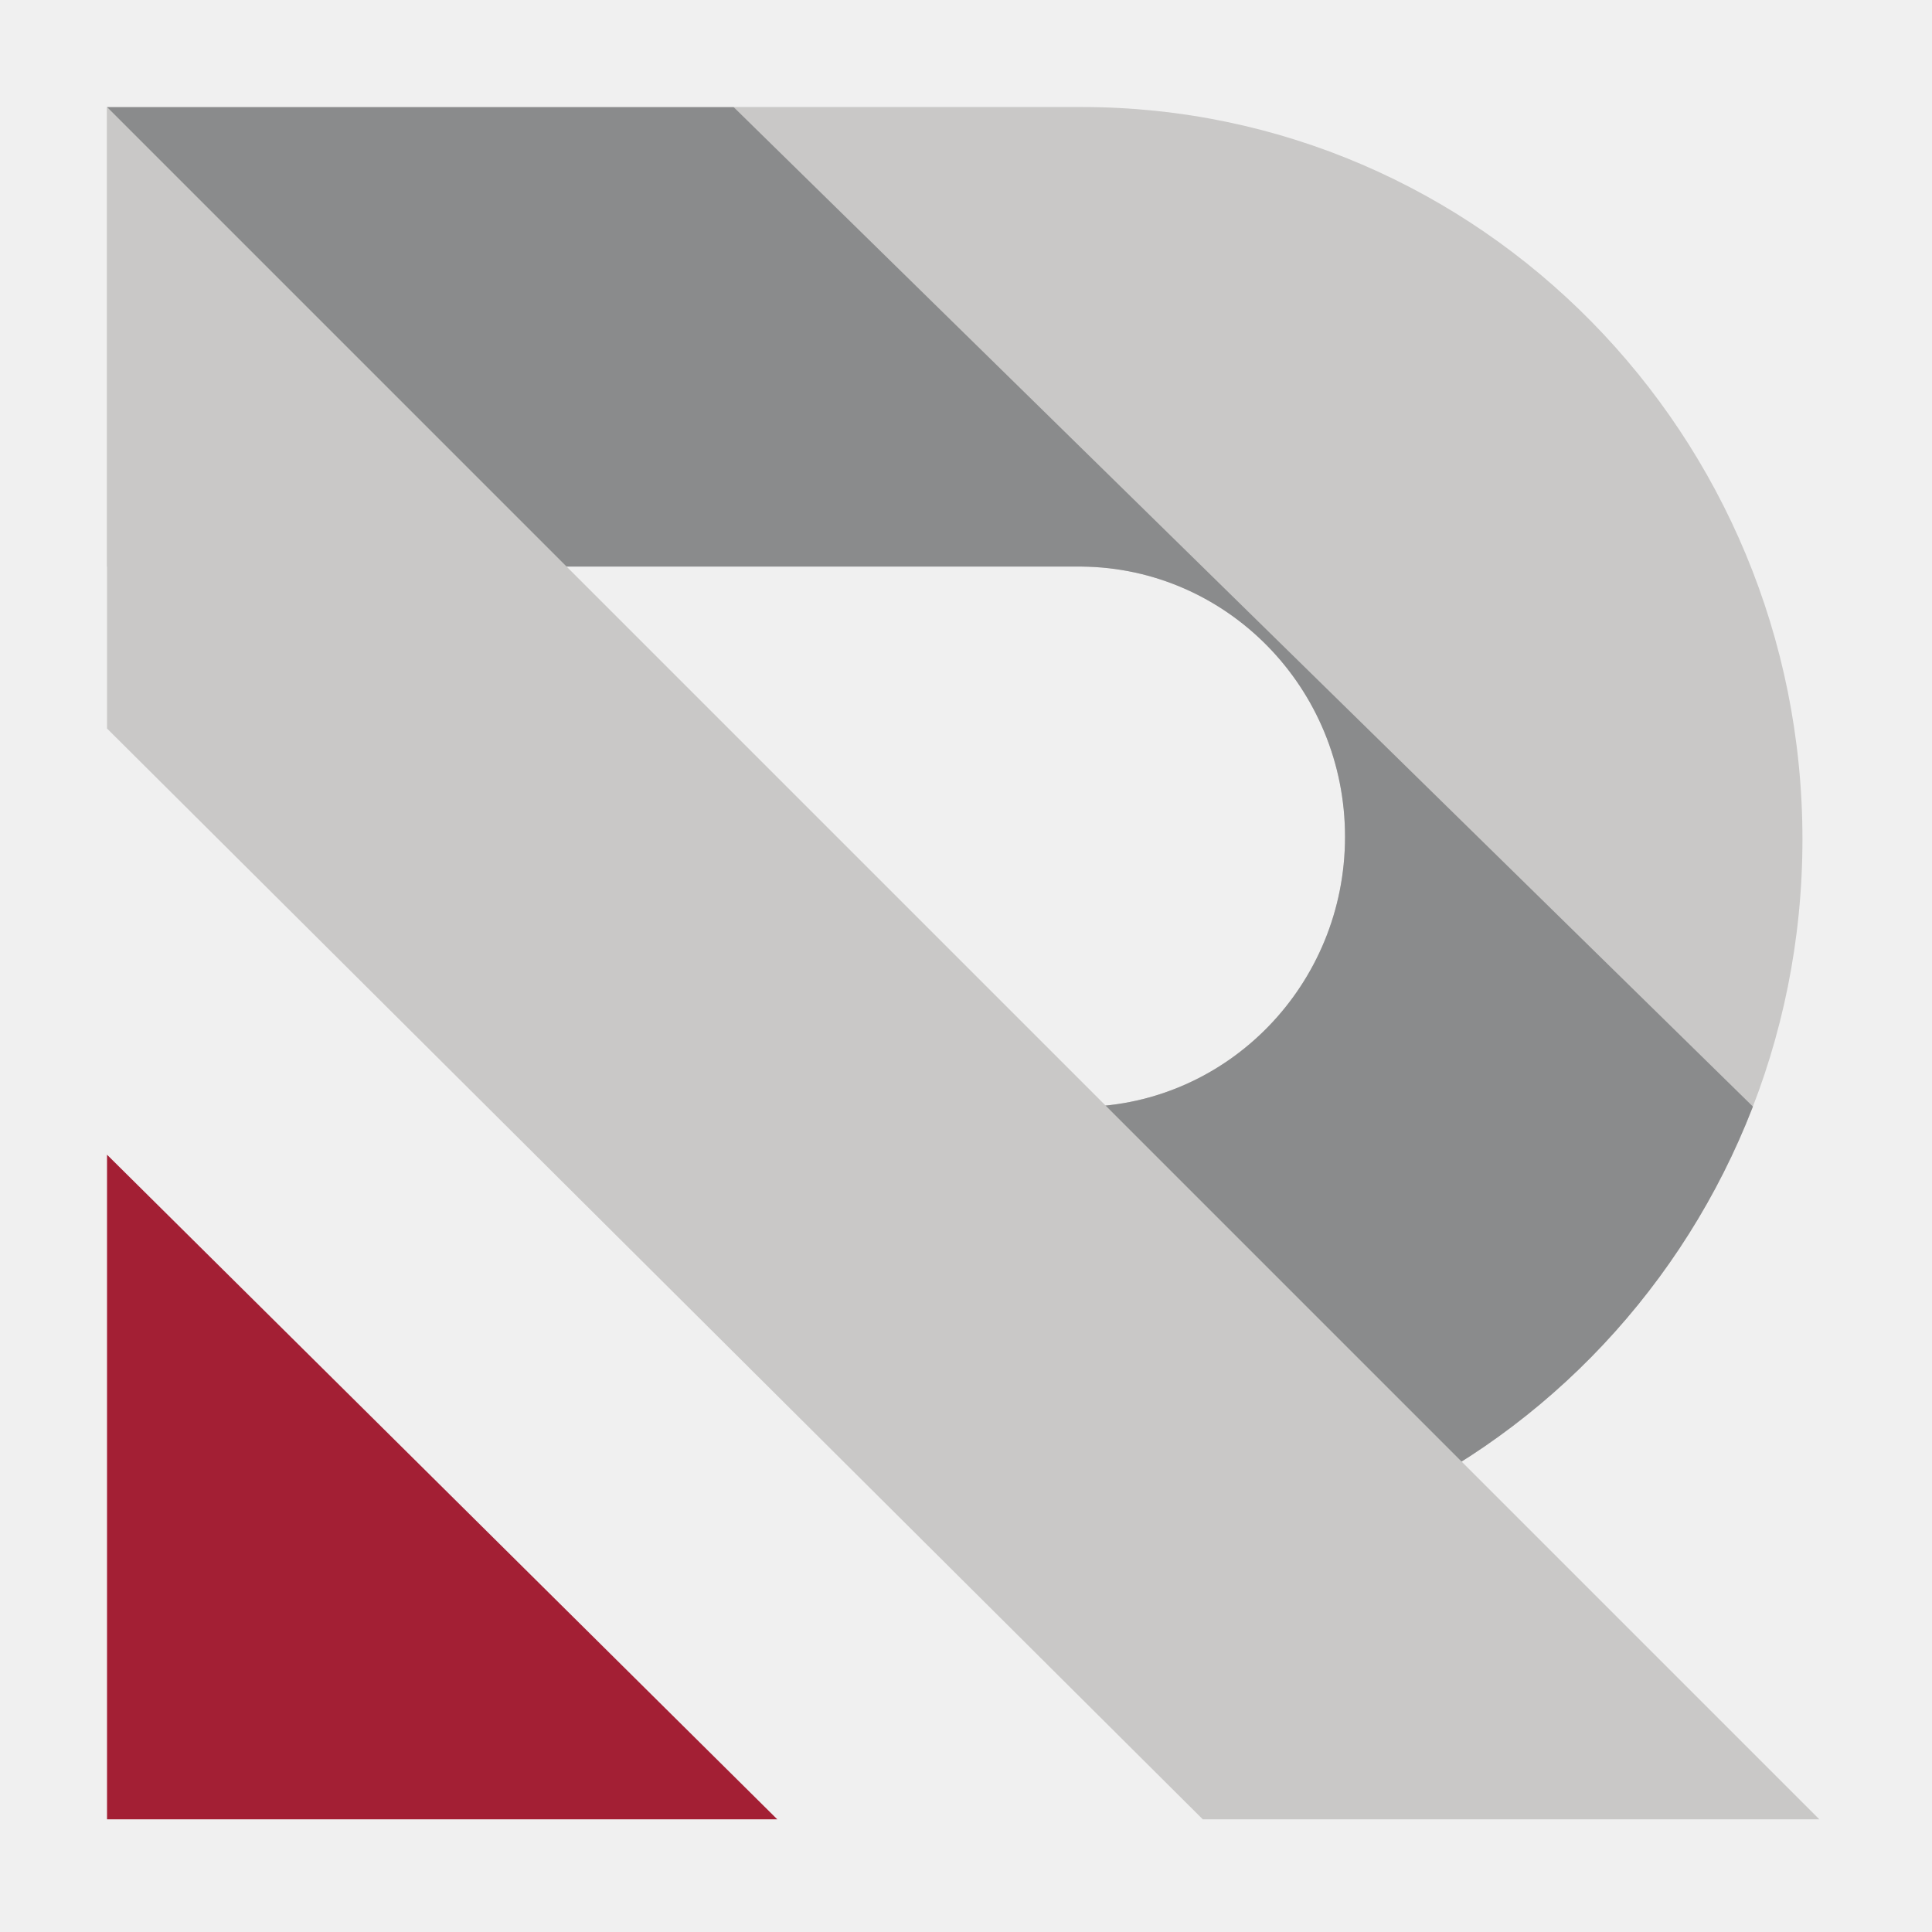
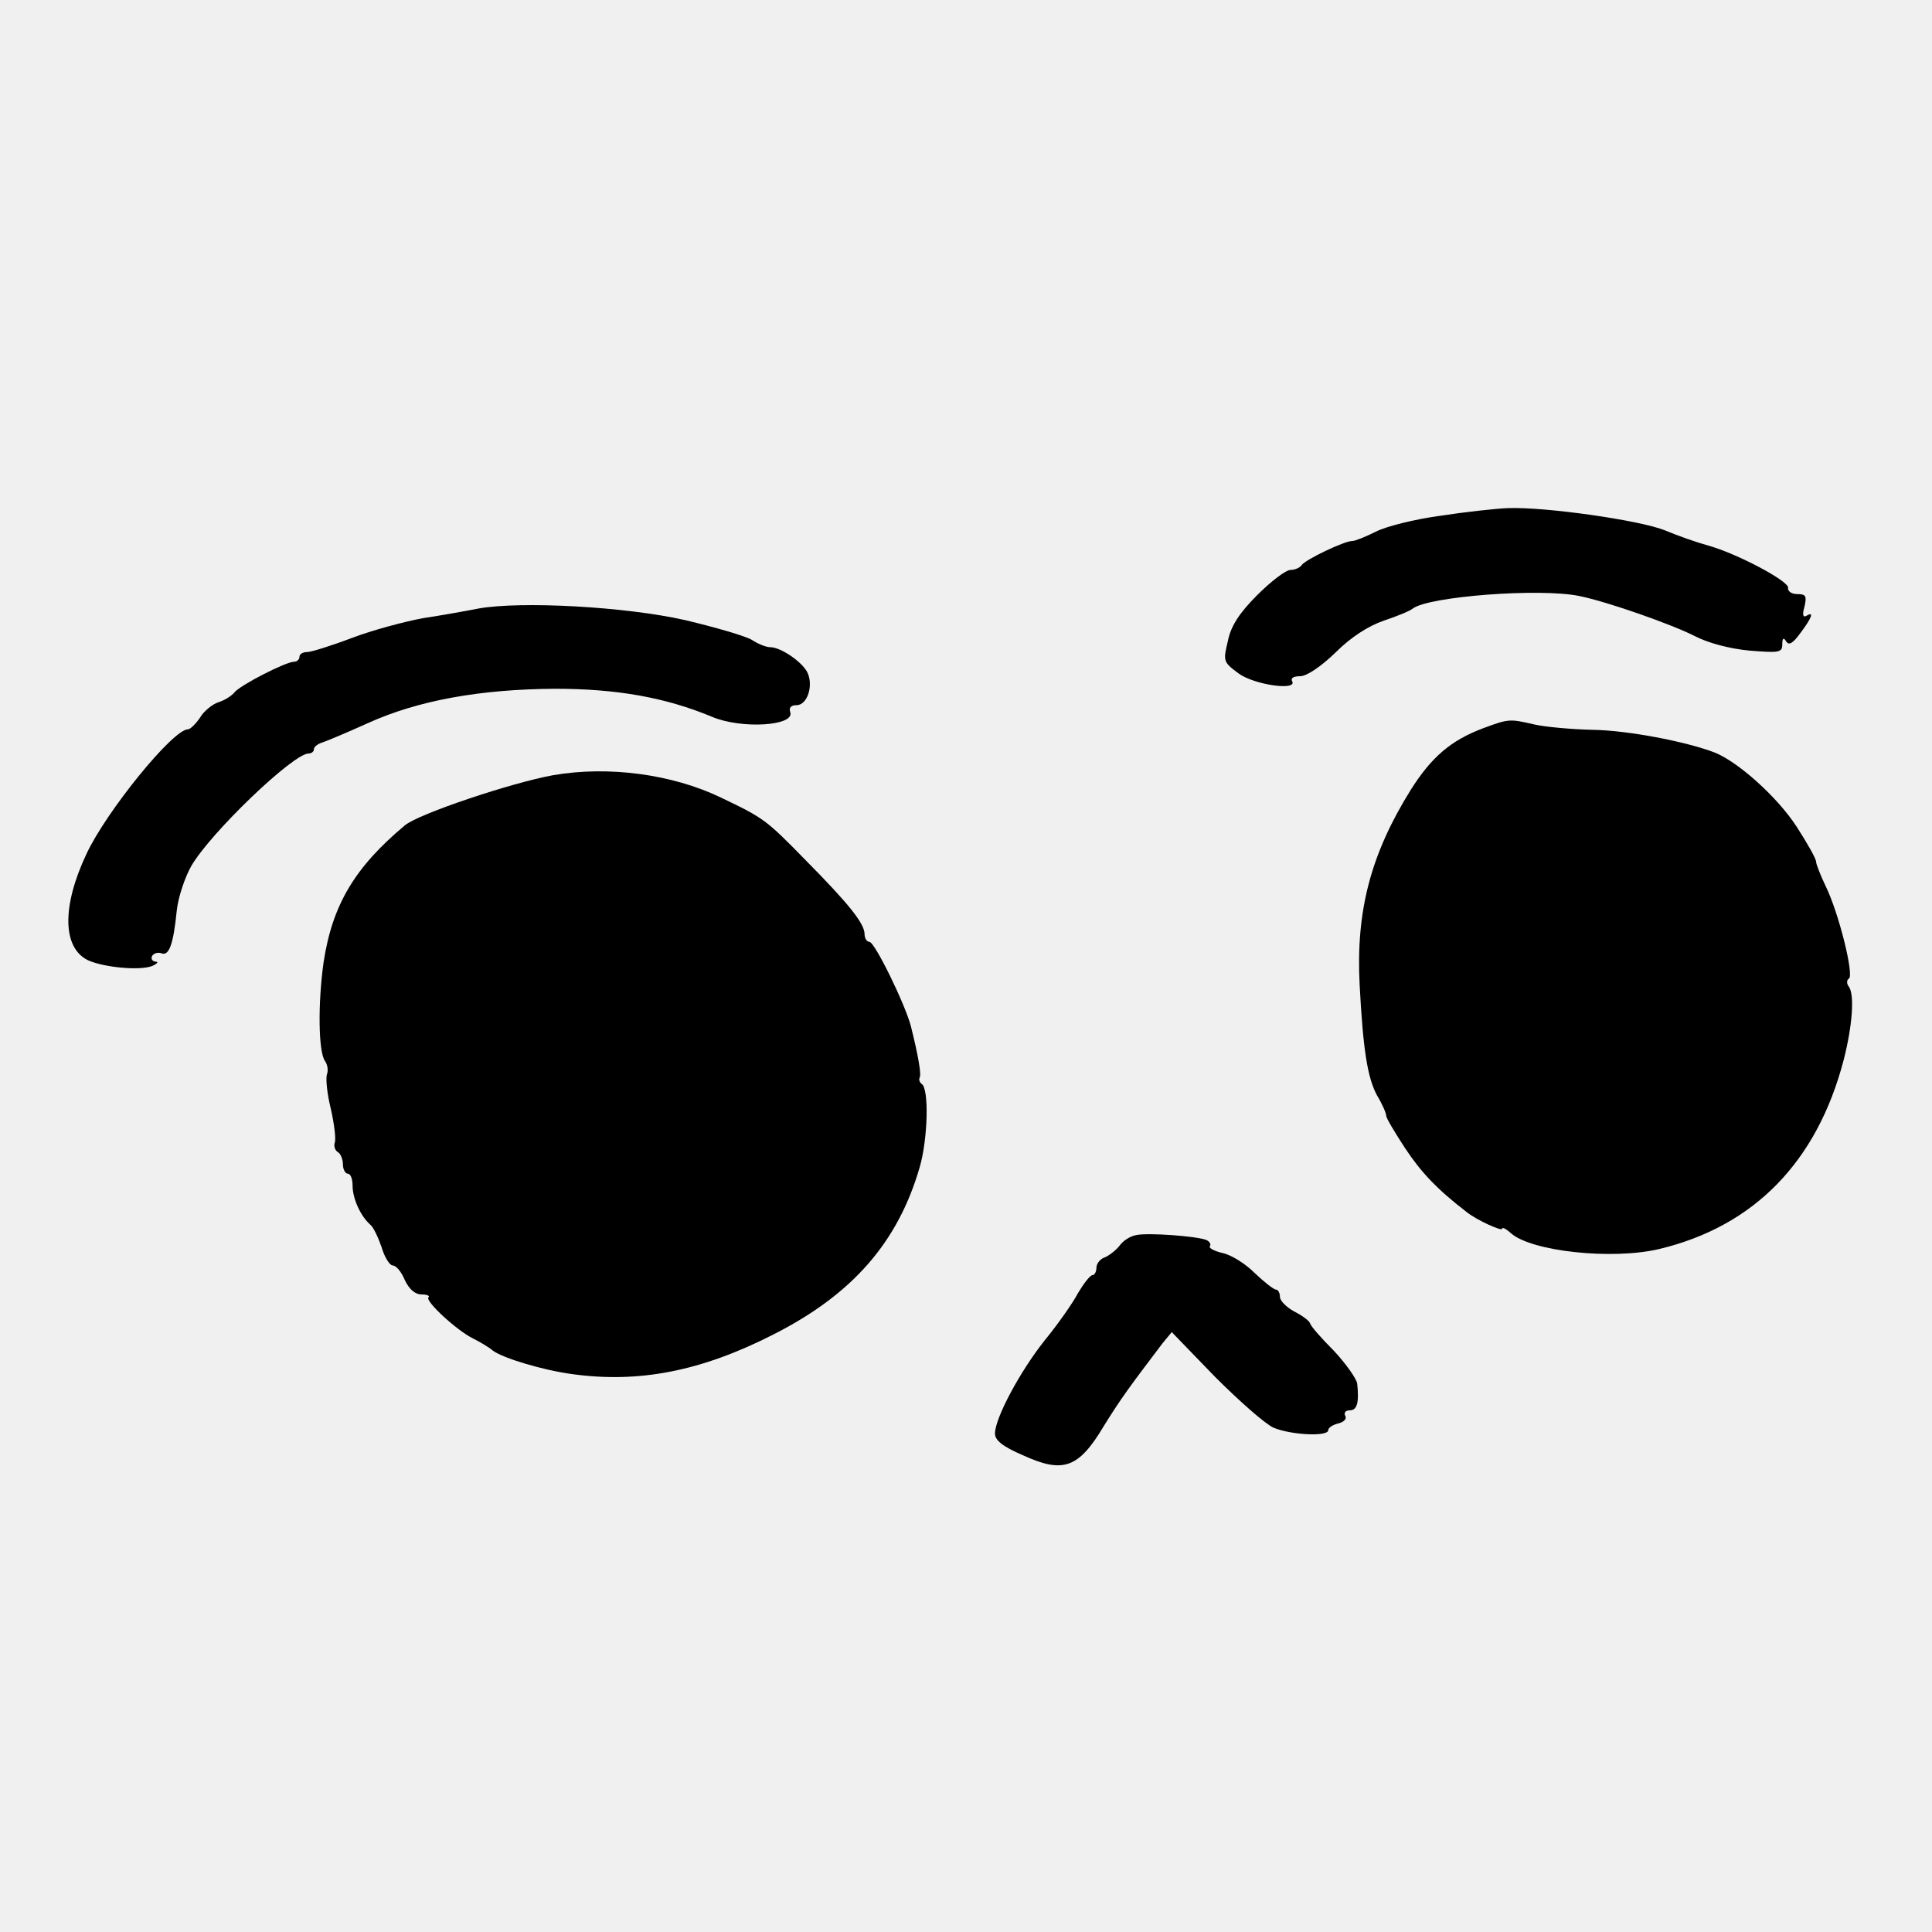
- <svg xmlns="http://www.w3.org/2000/svg" xmlns:xlink="http://www.w3.org/1999/xlink" width="343px" height="343px" viewBox="0 0 343 343" version="1.1">
-   <defs>
-     <path d="M173.009,0 C243.696,0 301,58.203 301,130 C301,201.797 243.696,260 173.009,260 L173.008,177.513 L173.348,177.511 C199.069,177.087 219.792,155.777 219.792,129.552 C219.792,103.211 198.887,81.829 173.009,81.588 L0,81.586 L0,0 Z" id="path-1" />
-   </defs>
-   <g id="logo-MIT-favicon-2" stroke="none" stroke-width="1" fill="none" fill-rule="evenodd">
-     <g id="Logo" transform="translate(19, 19)">
-       <polygon id="左下角" fill="#A31F34" points="-1.50695428e-14 186 119 304 0 304" />
-       <polygon id="梯形" fill="#C9C8C7" points="-1.39749323e-14 4.08700851e-15 304 304 194.542 304 -1.39749323e-14 110.335" />
-       <mask id="mask-2" fill="white">
-         <use xlink:href="#path-1" />
-       </mask>
-       <use id="Combined-Shape" fill="#C9C8C7" xlink:href="#path-1" />
-       <polygon id="阴影" fill="#8A8B8C" mask="url(#mask-2)" points="0 0 111.23 4.08700851e-15 304 189.021 304 304" />
-     </g>
+ <svg xmlns="http://www.w3.org/2000/svg" version="1.0" width="400pt" height="400pt" viewBox="0 0 400 400" preserveAspectRatio="xMidYMid meet">
+   <g transform="translate(0,400) scale(0.1,-0.1)" fill="#000000" stroke="none">
+     <path d="M2981 2932 c-52 -7 -112 -22 -133 -33 -20 -10 -42 -19 -48 -19 -17 0 -98 -39 -105 -50 -3 -5 -14 -10 -23 -10 -10 0 -41 -24 -69 -52 -38 -38 -55 -65 -61 -96 -10 -41 -9 -43 22 -66 32 -24 124 -37 111 -16 -3 6 3 10 17 10 13 0 42 19 73 49 32 32 68 55 100 66 27 9 54 20 60 25 32 25 262 43 345 26 59 -12 192 -59 239 -83 27 -14 71 -26 113 -30 62 -5 68 -4 68 13 0 13 3 15 8 6 6 -9 14 -4 30 18 24 32 28 45 12 35 -7 -4 -9 2 -4 19 5 22 3 26 -15 26 -12 0 -20 6 -19 13 3 13 -105 71 -167 88 -22 6 -62 20 -88 31 -52 21 -249 49 -325 46 -26 -1 -89 -8 -141 -16z" />
+     <path d="M990 2740 c-25 -5 -76 -14 -115 -20 -38 -7 -105 -25 -147 -41 -42 -16 -84 -29 -92 -29 -9 0 -16 -4 -16 -10 0 -5 -5 -10 -11 -10 -17 0 -113 -49 -124 -64 -6 -7 -20 -16 -33 -20 -12 -4 -30 -18 -38 -32 -9 -13 -20 -24 -25 -24 -31 0 -169 -170 -210 -258 -51 -108 -50 -194 3 -220 33 -15 107 -22 133 -12 11 5 14 9 7 9 -7 1 -10 6 -7 12 4 6 13 8 20 5 15 -5 24 19 31 89 3 28 17 69 30 92 40 69 211 233 243 233 6 0 11 4 11 9 0 5 8 11 18 14 9 3 52 21 94 40 104 47 232 70 387 71 128 0 229 -18 325 -58 61 -26 173 -19 162 10 -3 9 2 14 13 14 23 0 36 42 22 69 -12 22 -55 51 -76 51 -9 0 -26 7 -38 15 -13 8 -75 26 -138 41 -123 28 -341 40 -429 24z" />
+     <path d="M3070 2492 c-66 -25 -106 -59 -149 -127 -83 -133 -114 -251 -106 -404 7 -133 16 -192 36 -229 11 -18 19 -37 19 -42 0 -5 18 -35 39 -67 33 -50 66 -85 127 -132 21 -17 74 -41 74 -35 0 4 8 0 18 -9 42 -38 210 -56 307 -33 197 47 327 181 382 391 18 70 23 135 11 152 -5 6 -5 14 0 17 11 7 -21 136 -48 191 -11 23 -20 46 -20 51 0 6 -18 38 -40 72 -40 62 -122 135 -170 154 -60 23 -181 46 -253 47 -44 1 -98 6 -120 11 -52 12 -53 12 -107 -8z" />
+     <path d="M1145 2395 c-84 -15 -279 -80 -307 -104 -104 -87 -150 -165 -168 -283 -12 -85 -11 -186 3 -205 5 -7 7 -19 4 -27 -3 -8 0 -40 8 -72 7 -31 11 -63 8 -70 -2 -6 0 -15 6 -19 6 -3 11 -15 11 -26 0 -10 5 -19 10 -19 6 0 10 -11 10 -25 0 -26 16 -62 36 -80 7 -5 17 -27 24 -47 6 -21 17 -38 23 -38 7 0 18 -13 25 -30 9 -19 21 -30 35 -30 11 0 18 -3 14 -6 -7 -8 58 -68 92 -85 14 -7 33 -18 41 -25 21 -16 105 -41 165 -49 138 -19 267 6 416 82 164 83 258 191 303 346 17 58 20 164 4 173 -4 3 -6 9 -4 13 4 6 -3 46 -18 106 -12 46 -75 175 -86 175 -5 0 -10 7 -10 16 0 22 -33 63 -121 152 -83 85 -87 88 -177 131 -100 48 -232 66 -347 46z" />
+     <path d="M2353 1443 c-13 -2 -28 -12 -35 -22 -7 -9 -21 -20 -30 -24 -10 -3 -18 -13 -18 -22 0 -8 -4 -15 -8 -15 -5 0 -18 -17 -30 -37 -11 -21 -42 -65 -69 -98 -51 -64 -103 -161 -103 -193 0 -14 16 -27 58 -45 83 -38 115 -27 167 60 36 58 53 81 122 172 l19 23 89 -92 c50 -50 104 -98 122 -106 36 -15 113 -19 113 -5 0 5 9 11 21 14 12 3 18 10 14 16 -3 6 1 11 9 11 16 0 20 16 16 55 -1 10 -23 41 -48 68 -26 26 -49 52 -50 58 -2 5 -17 16 -33 24 -16 9 -29 22 -29 30 0 8 -4 15 -8 15 -5 0 -25 16 -45 35 -20 20 -50 38 -67 41 -16 4 -28 10 -25 14 3 4 -1 10 -8 13 -22 8 -120 15 -144 10z" />
  </g>
</svg>
